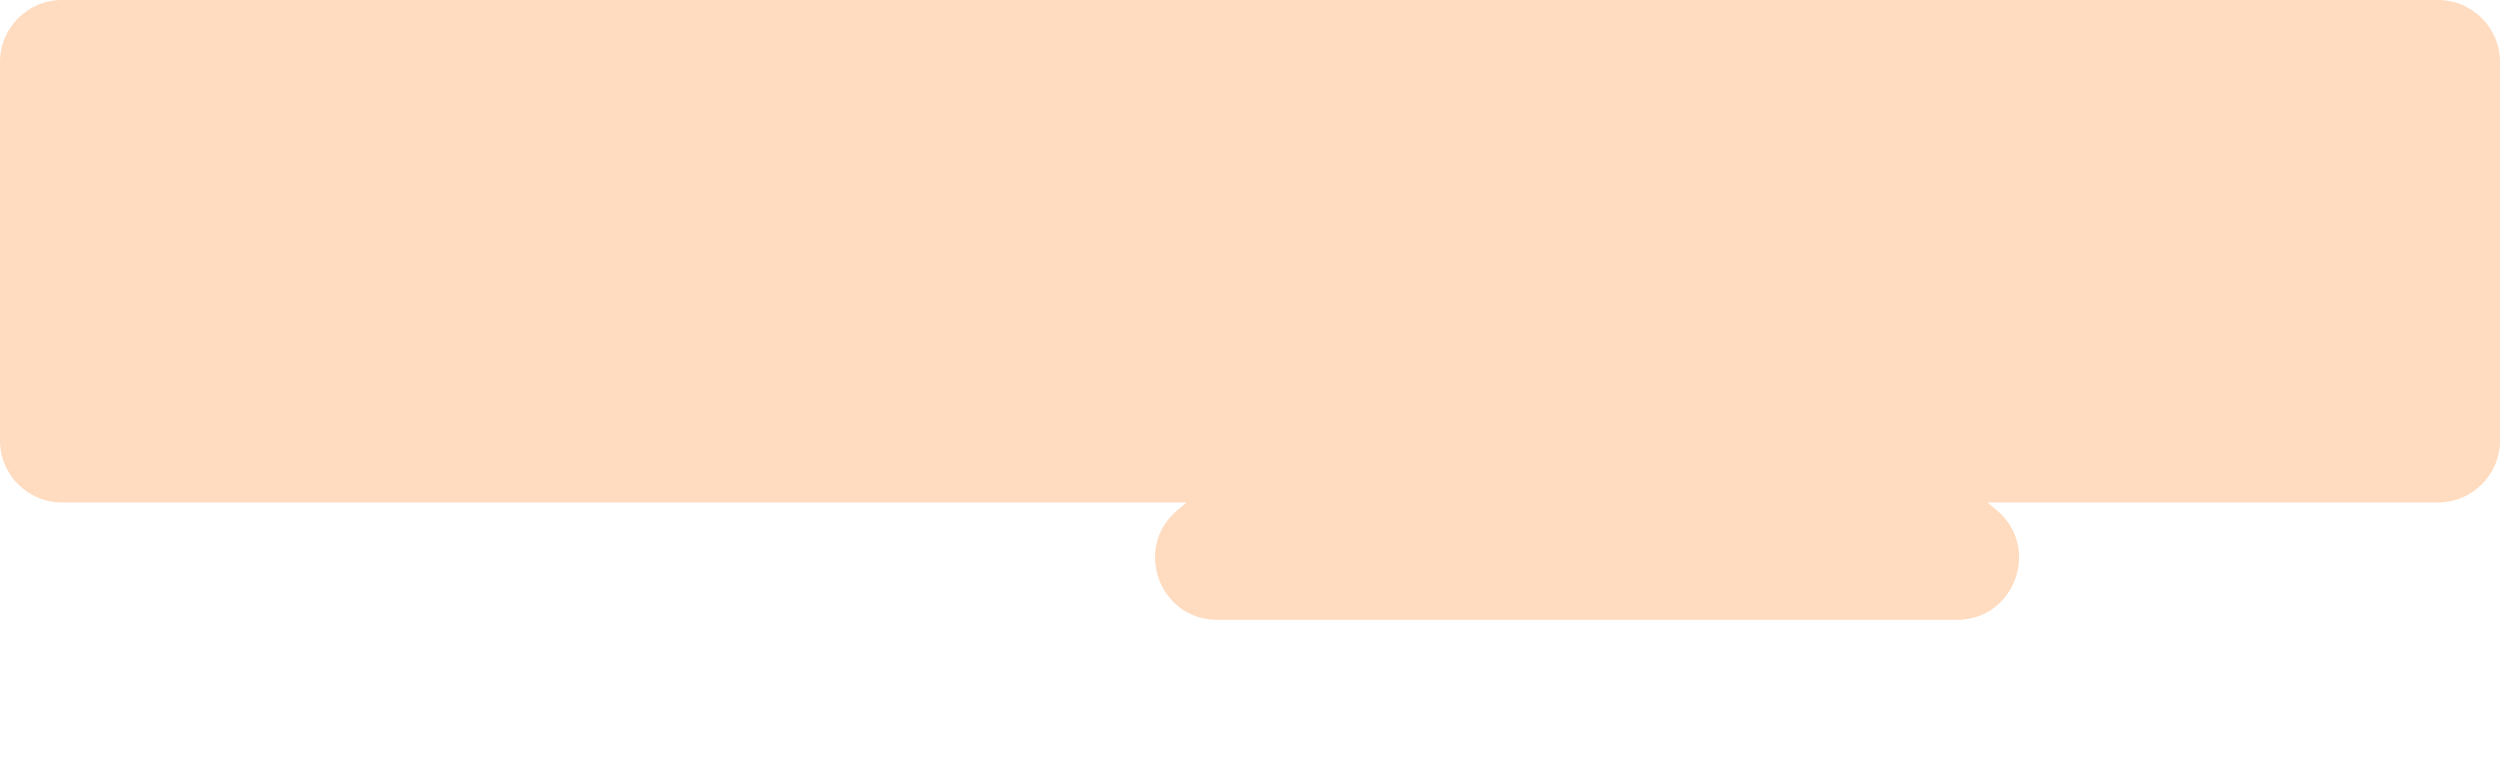
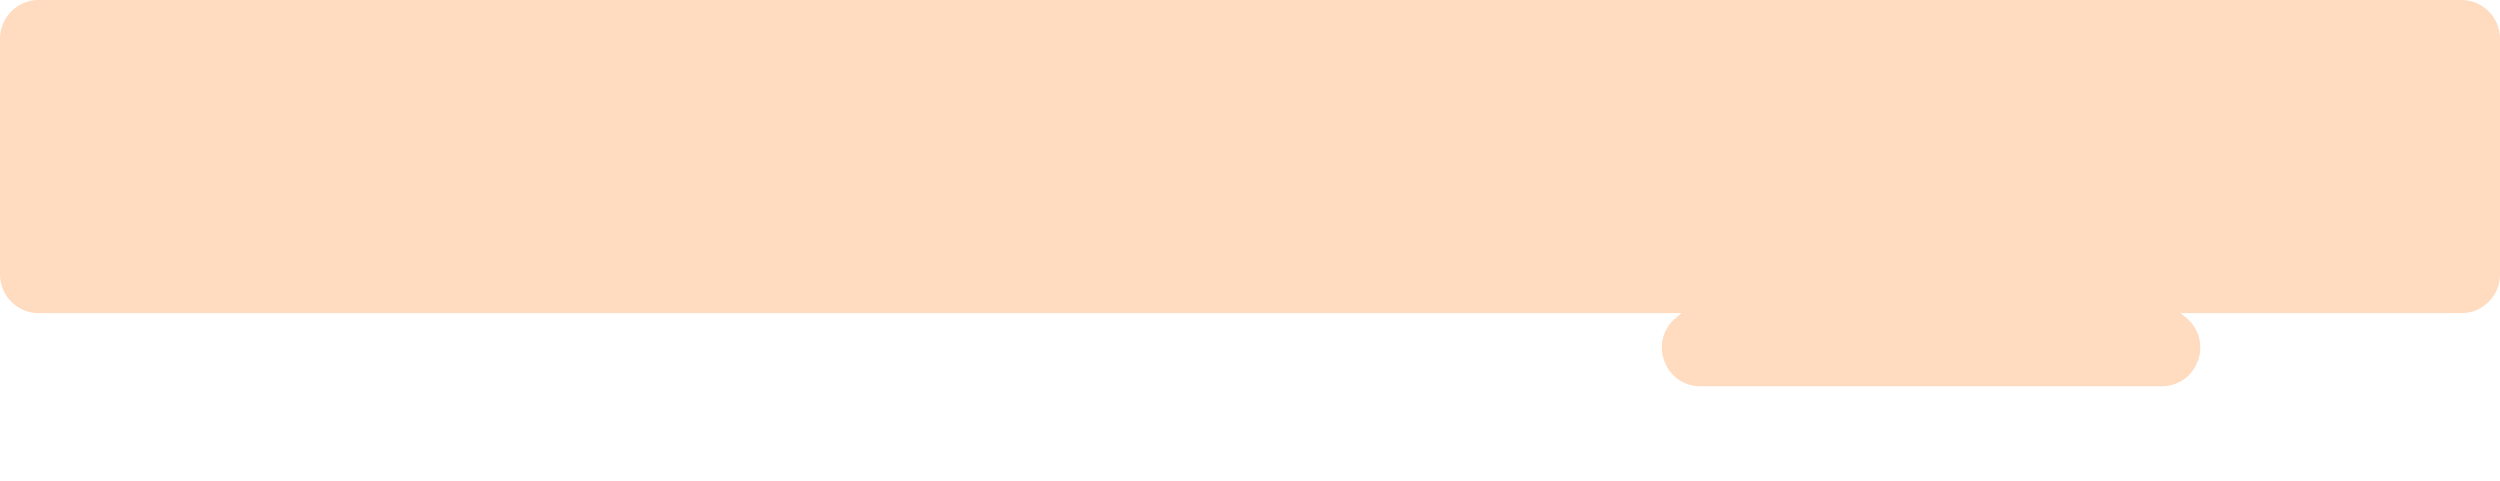
- <svg xmlns="http://www.w3.org/2000/svg" width="1209" height="373" viewBox="0 0 1209 373" fill="none">
-   <rect width="1209" height="243" rx="30" fill="#FFDBBF" />
-   <path d="M748.183 96.258C759.347 86.862 775.653 86.862 786.817 96.258L965.688 246.797C987.1 264.818 974.357 299.75 946.371 299.75H588.629C560.643 299.75 547.9 264.818 569.312 246.797L748.183 96.258Z" fill="#FFDBBF" />
+ <svg xmlns="http://www.w3.org/2000/svg" width="1940" height="373" viewBox="0 0 1940 373" fill="none">
+   <rect width="1940" height="243" rx="30" fill="#FFDBBF" />
+   <path d="M1479.18 96.258C1490.35 86.862 1506.65 86.862 1517.82 96.258L1696.69 246.797C1718.1 264.818 1705.36 299.75 1677.37 299.75H1319.63C1291.64 299.75 1278.9 264.818 1300.31 246.797L1479.18 96.258Z" fill="#FFDBBF" />
</svg>
